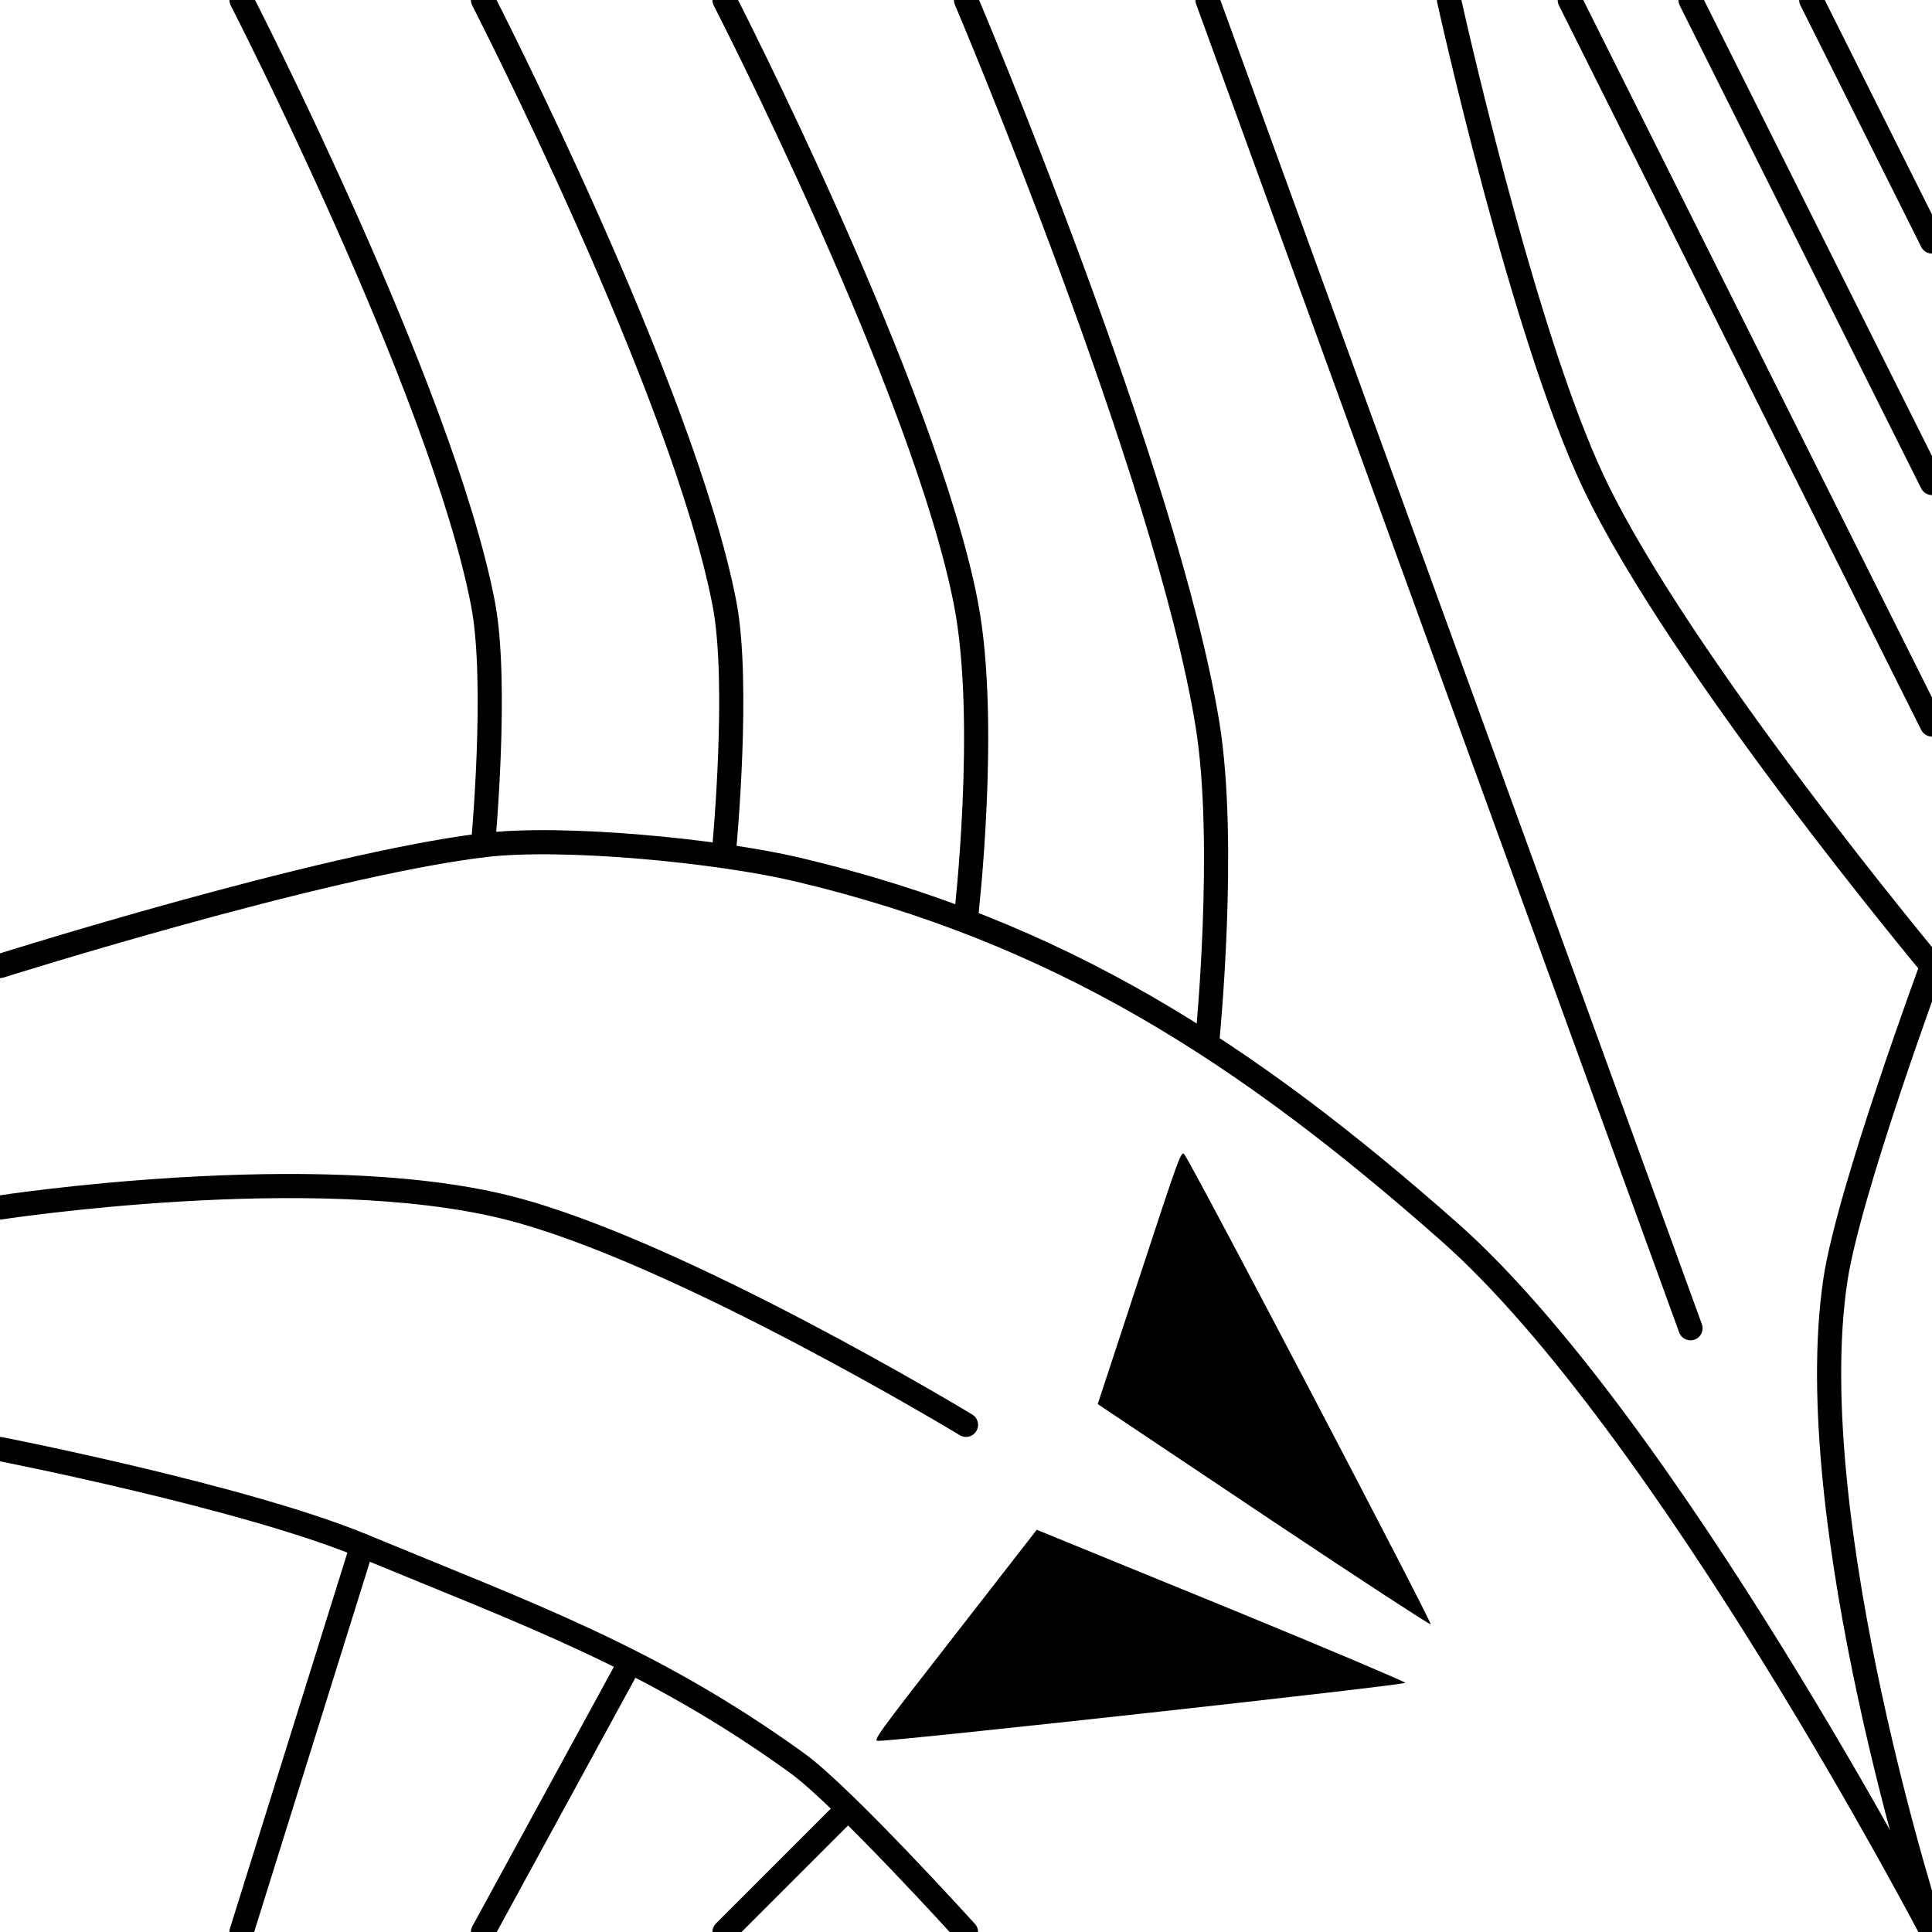
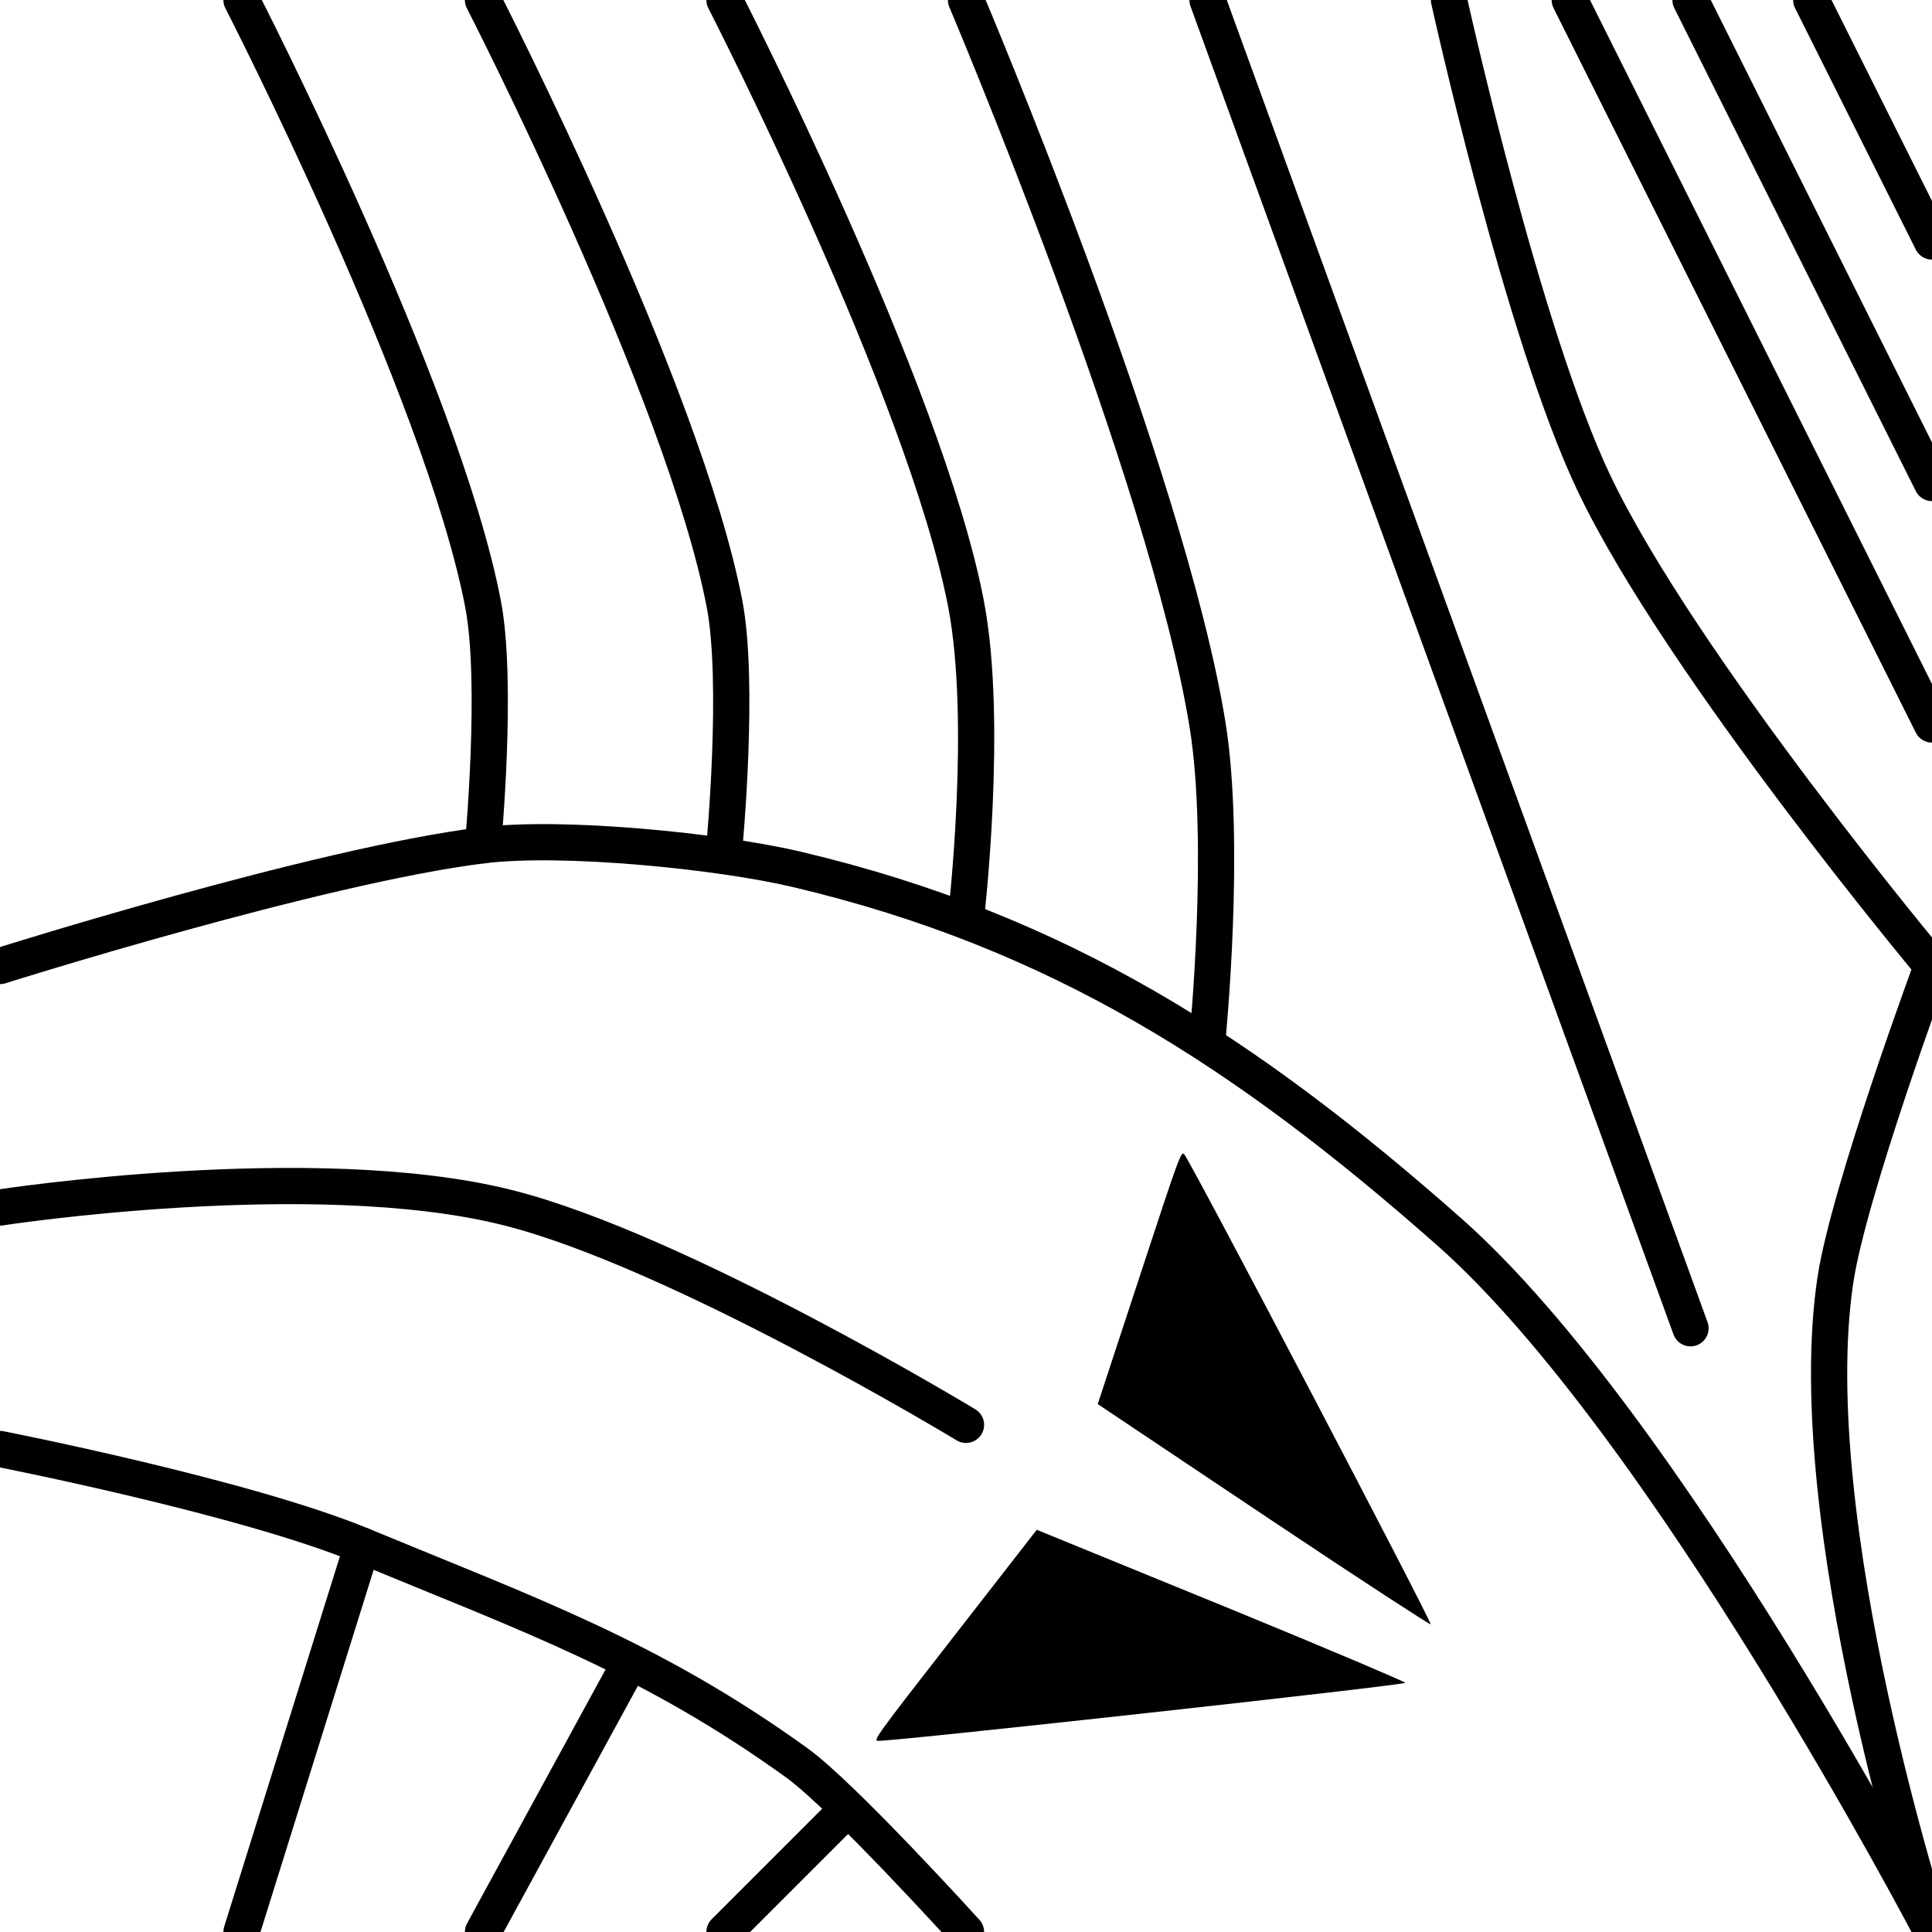
<svg xmlns="http://www.w3.org/2000/svg" width="16" height="16" id="svg2" version="1.1">
  <defs id="defs4" />
  <g id="layer2" style="display:inline">
-     <path style="fill:none;stroke:#000000;stroke-width:0.2;stroke-linecap:round;stroke-linejoin:round;stroke-miterlimit:4;stroke-opacity:1;stroke-dasharray:none" d="m 0,8 c 0,0 2.636,-0.832 4,-1 0.662,-0.081 1.951,0.047 2.6,0.2 2.176,0.514 3.724,1.52 5.4,3 1.802,1.591 4,5.8 4,5.8 l 0,0" id="path3823" />
-     <path style="fill:none;stroke:#000000;stroke-width:0.2;stroke-linecap:round;stroke-linejoin:round;stroke-miterlimit:4;stroke-opacity:1;stroke-dasharray:none" d="m 0,12 c 0,0 2.026,0.397 3,0.8 1.377,0.57 2.391,0.928 3.6,1.8 C 6.982,14.876 8,16 8,16" id="path3825" />
-     <path style="fill:none;stroke:#000000;stroke-width:0.2;stroke-linecap:round;stroke-linejoin:round;stroke-miterlimit:4;stroke-opacity:1;stroke-dasharray:none" d="M 0,10 C 0,10 2.6,9.6 4.2,10 5.61,10.352 8,11.8 8,11.8" id="path3827" />
-     <path style="fill:none;stroke:#000000;stroke-width:0.2;stroke-linecap:round;stroke-linejoin:round;stroke-miterlimit:4;stroke-opacity:1;stroke-dasharray:none" d="M 3,12.8 2,16" id="path3833" />
-     <path style="fill:none;stroke:#000000;stroke-width:0.2;stroke-linecap:round;stroke-linejoin:round;stroke-miterlimit:4;stroke-opacity:1;stroke-dasharray:none" d="M 5.2,13.8 4,16" id="path3835" />
-     <path style="fill:none;stroke:#000000;stroke-width:0.2;stroke-linecap:round;stroke-linejoin:round;stroke-miterlimit:4;stroke-opacity:1;stroke-dasharray:none" d="M 7,15 6,16" id="path3837" />
-     <path style="fill:none;stroke:#000000;stroke-width:0.2;stroke-linecap:round;stroke-linejoin:round;stroke-miterlimit:4;stroke-opacity:1;stroke-dasharray:none" d="m 10,0 4,11" id="path3839" />
-     <path style="fill:none;stroke:#000000;stroke-width:0.2;stroke-linecap:round;stroke-linejoin:round;stroke-miterlimit:4;stroke-opacity:1;stroke-dasharray:none" d="M 16,8 C 16,8 15.311,9.863 15.2,10.6 14.899,12.605 16,16 16,16" id="path3841" />
-     <path style="fill:none;stroke:#000000;stroke-width:0.2;stroke-linecap:round;stroke-linejoin:round;stroke-miterlimit:4;stroke-opacity:1;stroke-dasharray:none" d="m 12,0 c 0,0 0.609,2.759 1.2,4 0.716,1.505 2.8,4 2.8,4" id="path3843" />
-     <path style="fill:none;stroke:#000000;stroke-width:0.2;stroke-linecap:round;stroke-linejoin:round;stroke-miterlimit:4;stroke-opacity:1;stroke-dasharray:none" d="m 13,0 3,6" id="path3845" />
-     <path style="fill:none;stroke:#000000;stroke-width:0.2;stroke-linecap:round;stroke-linejoin:round;stroke-miterlimit:4;stroke-opacity:1;stroke-dasharray:none" d="m 14,0 2,4" id="path3847" />
-     <path style="fill:none;stroke:#000000;stroke-width:0.2;stroke-linecap:round;stroke-linejoin:round;stroke-miterlimit:4;stroke-opacity:1;stroke-dasharray:none" d="m 15,0 1,2" id="path3849" />
-     <path style="fill:none;stroke:#000000;stroke-width:0.2;stroke-linecap:round;stroke-linejoin:round;stroke-miterlimit:4;stroke-opacity:1;stroke-dasharray:none" d="M 2,0 C 2,0 3.661,3.237 4,5 4.126,5.655 4,7 4,7" id="path3851" />
-     <path style="fill:none;stroke:#000000;stroke-width:0.2;stroke-linecap:round;stroke-linejoin:round;stroke-miterlimit:4;stroke-opacity:1;stroke-dasharray:none" d="M 4,0 C 4,0 5.661,3.237 6,5 6.126,5.655 6,7 6,7" id="path3853" />
-     <path style="fill:none;stroke:#000000;stroke-width:0.2;stroke-linecap:round;stroke-linejoin:round;stroke-miterlimit:4;stroke-opacity:1;stroke-dasharray:none" d="M 6,0 C 6,0 7.661,3.237 8,5 8.189,5.982 8,7.6 8,7.6" id="path3857" />
-     <path style="fill:none;stroke:#000000;stroke-width:0.2;stroke-linecap:round;stroke-linejoin:round;stroke-miterlimit:4;stroke-opacity:1;stroke-dasharray:none" d="m 8,0 c 0,0 1.662,3.919 2,6 0.16,0.987 0,2.6 0,2.6" id="path3859" />
-     <path style="stroke:none;stroke-width:0.2;stroke-miterlimit:4;stroke-dasharray:none" d="m 9.81,9.563 c 0.104,0.156 2.061,3.892 2.038,3.889 -0.016,-0.002 -0.554,-0.351 -1.304,-0.852 L 9.091,11.628 9.437,10.575 C 9.771,9.558 9.783,9.523 9.81,9.563 z" id="path3897" />
-     <path id="path3899" d="m 7.274,14.417 c 0.188,-0.001 4.38,-0.463 4.364,-0.481 -0.011,-0.012 -0.601,-0.264 -1.435,-0.606 L 8.586,12.669 7.906,13.543 C 7.248,14.388 7.227,14.418 7.274,14.417 z" style="stroke:none;stroke-width:0.2;stroke-miterlimit:4;stroke-dasharray:none" />
+     <path style="fill:none;stroke:#000000;stroke-width:0.3;stroke-linecap:round;stroke-linejoin:round;stroke-miterlimit:4;stroke-opacity:1;stroke-dasharray:none" d="m 0,8 c 0,0 2.636,-0.832 4,-1 0.662,-0.081 1.951,0.047 2.6,0.2 2.176,0.514 3.724,1.52 5.4,3 1.802,1.591 4,5.8 4,5.8 l 0,0" id="path3823" />
+     <path style="fill:none;stroke:#000000;stroke-width:0.3;stroke-linecap:round;stroke-linejoin:round;stroke-miterlimit:4;stroke-opacity:1;stroke-dasharray:none" d="m 0,12 c 0,0 2.026,0.397 3,0.8 1.377,0.57 2.391,0.928 3.6,1.8 C 6.982,14.876 8,16 8,16" id="path3825" />
+     <path style="fill:none;stroke:#000000;stroke-width:0.3;stroke-linecap:round;stroke-linejoin:round;stroke-miterlimit:4;stroke-opacity:1;stroke-dasharray:none" d="M 0,10 C 0,10 2.6,9.6 4.2,10 5.61,10.352 8,11.8 8,11.8" id="path3827" />
+     <path style="fill:none;stroke:#000000;stroke-width:0.3;stroke-linecap:round;stroke-linejoin:round;stroke-miterlimit:4;stroke-opacity:1;stroke-dasharray:none" d="M 3,12.8 2,16" id="path3833" />
+     <path style="fill:none;stroke:#000000;stroke-width:0.3;stroke-linecap:round;stroke-linejoin:round;stroke-miterlimit:4;stroke-opacity:1;stroke-dasharray:none" d="M 5.2,13.8 4,16" id="path3835" />
+     <path style="fill:none;stroke:#000000;stroke-width:0.3;stroke-linecap:round;stroke-linejoin:round;stroke-miterlimit:4;stroke-opacity:1;stroke-dasharray:none" d="M 7,15 6,16" id="path3837" />
+     <path style="fill:none;stroke:#000000;stroke-width:0.3;stroke-linecap:round;stroke-linejoin:round;stroke-miterlimit:4;stroke-opacity:1;stroke-dasharray:none" d="m 10,0 4,11" id="path3839" />
+     <path style="fill:none;stroke:#000000;stroke-width:0.3;stroke-linecap:round;stroke-linejoin:round;stroke-miterlimit:4;stroke-opacity:1;stroke-dasharray:none" d="M 16,8 C 16,8 15.311,9.863 15.2,10.6 14.899,12.605 16,16 16,16" id="path3841" />
+     <path style="fill:none;stroke:#000000;stroke-width:0.3;stroke-linecap:round;stroke-linejoin:round;stroke-miterlimit:4;stroke-opacity:1;stroke-dasharray:none" d="m 12,0 c 0,0 0.609,2.759 1.2,4 0.716,1.505 2.8,4 2.8,4" id="path3843" />
+     <path style="fill:none;stroke:#000000;stroke-width:0.3;stroke-linecap:round;stroke-linejoin:round;stroke-miterlimit:4;stroke-opacity:1;stroke-dasharray:none" d="m 13,0 3,6" id="path3845" />
+     <path style="fill:none;stroke:#000000;stroke-width:0.3;stroke-linecap:round;stroke-linejoin:round;stroke-miterlimit:4;stroke-opacity:1;stroke-dasharray:none" d="m 14,0 2,4" id="path3847" />
+     <path style="fill:none;stroke:#000000;stroke-width:0.3;stroke-linecap:round;stroke-linejoin:round;stroke-miterlimit:4;stroke-opacity:1;stroke-dasharray:none" d="m 15,0 1,2" id="path3849" />
+     <path style="fill:none;stroke:#000000;stroke-width:0.3;stroke-linecap:round;stroke-linejoin:round;stroke-miterlimit:4;stroke-opacity:1;stroke-dasharray:none" d="M 2,0 C 2,0 3.661,3.237 4,5 4.126,5.655 4,7 4,7" id="path3851" />
+     <path style="fill:none;stroke:#000000;stroke-width:0.3;stroke-linecap:round;stroke-linejoin:round;stroke-miterlimit:4;stroke-opacity:1;stroke-dasharray:none" d="M 4,0 C 4,0 5.661,3.237 6,5 6.126,5.655 6,7 6,7" id="path3853" />
+     <path style="fill:none;stroke:#000000;stroke-width:0.3;stroke-linecap:round;stroke-linejoin:round;stroke-miterlimit:4;stroke-opacity:1;stroke-dasharray:none" d="M 6,0 C 6,0 7.661,3.237 8,5 8.189,5.982 8,7.6 8,7.6" id="path3857" />
+     <path style="fill:none;stroke:#000000;stroke-width:0.3;stroke-linecap:round;stroke-linejoin:round;stroke-miterlimit:4;stroke-opacity:1;stroke-dasharray:none" d="m 8,0 c 0,0 1.662,3.919 2,6 0.16,0.987 0,2.6 0,2.6" id="path3859" />
+     <path style="stroke:none;stroke-width:0.3;stroke-miterlimit:4;stroke-dasharray:none" d="m 9.81,9.563 c 0.104,0.156 2.061,3.892 2.038,3.889 -0.016,-0.002 -0.554,-0.351 -1.304,-0.852 L 9.091,11.628 9.437,10.575 C 9.771,9.558 9.783,9.523 9.81,9.563 z" id="path3897" />
+     <path id="path3899" d="m 7.274,14.417 c 0.188,-0.001 4.38,-0.463 4.364,-0.481 -0.011,-0.012 -0.601,-0.264 -1.435,-0.606 L 8.586,12.669 7.906,13.543 C 7.248,14.388 7.227,14.418 7.274,14.417 z" style="stroke:none;stroke-width:0.3;stroke-miterlimit:4;stroke-dasharray:none" />
  </g>
</svg>
